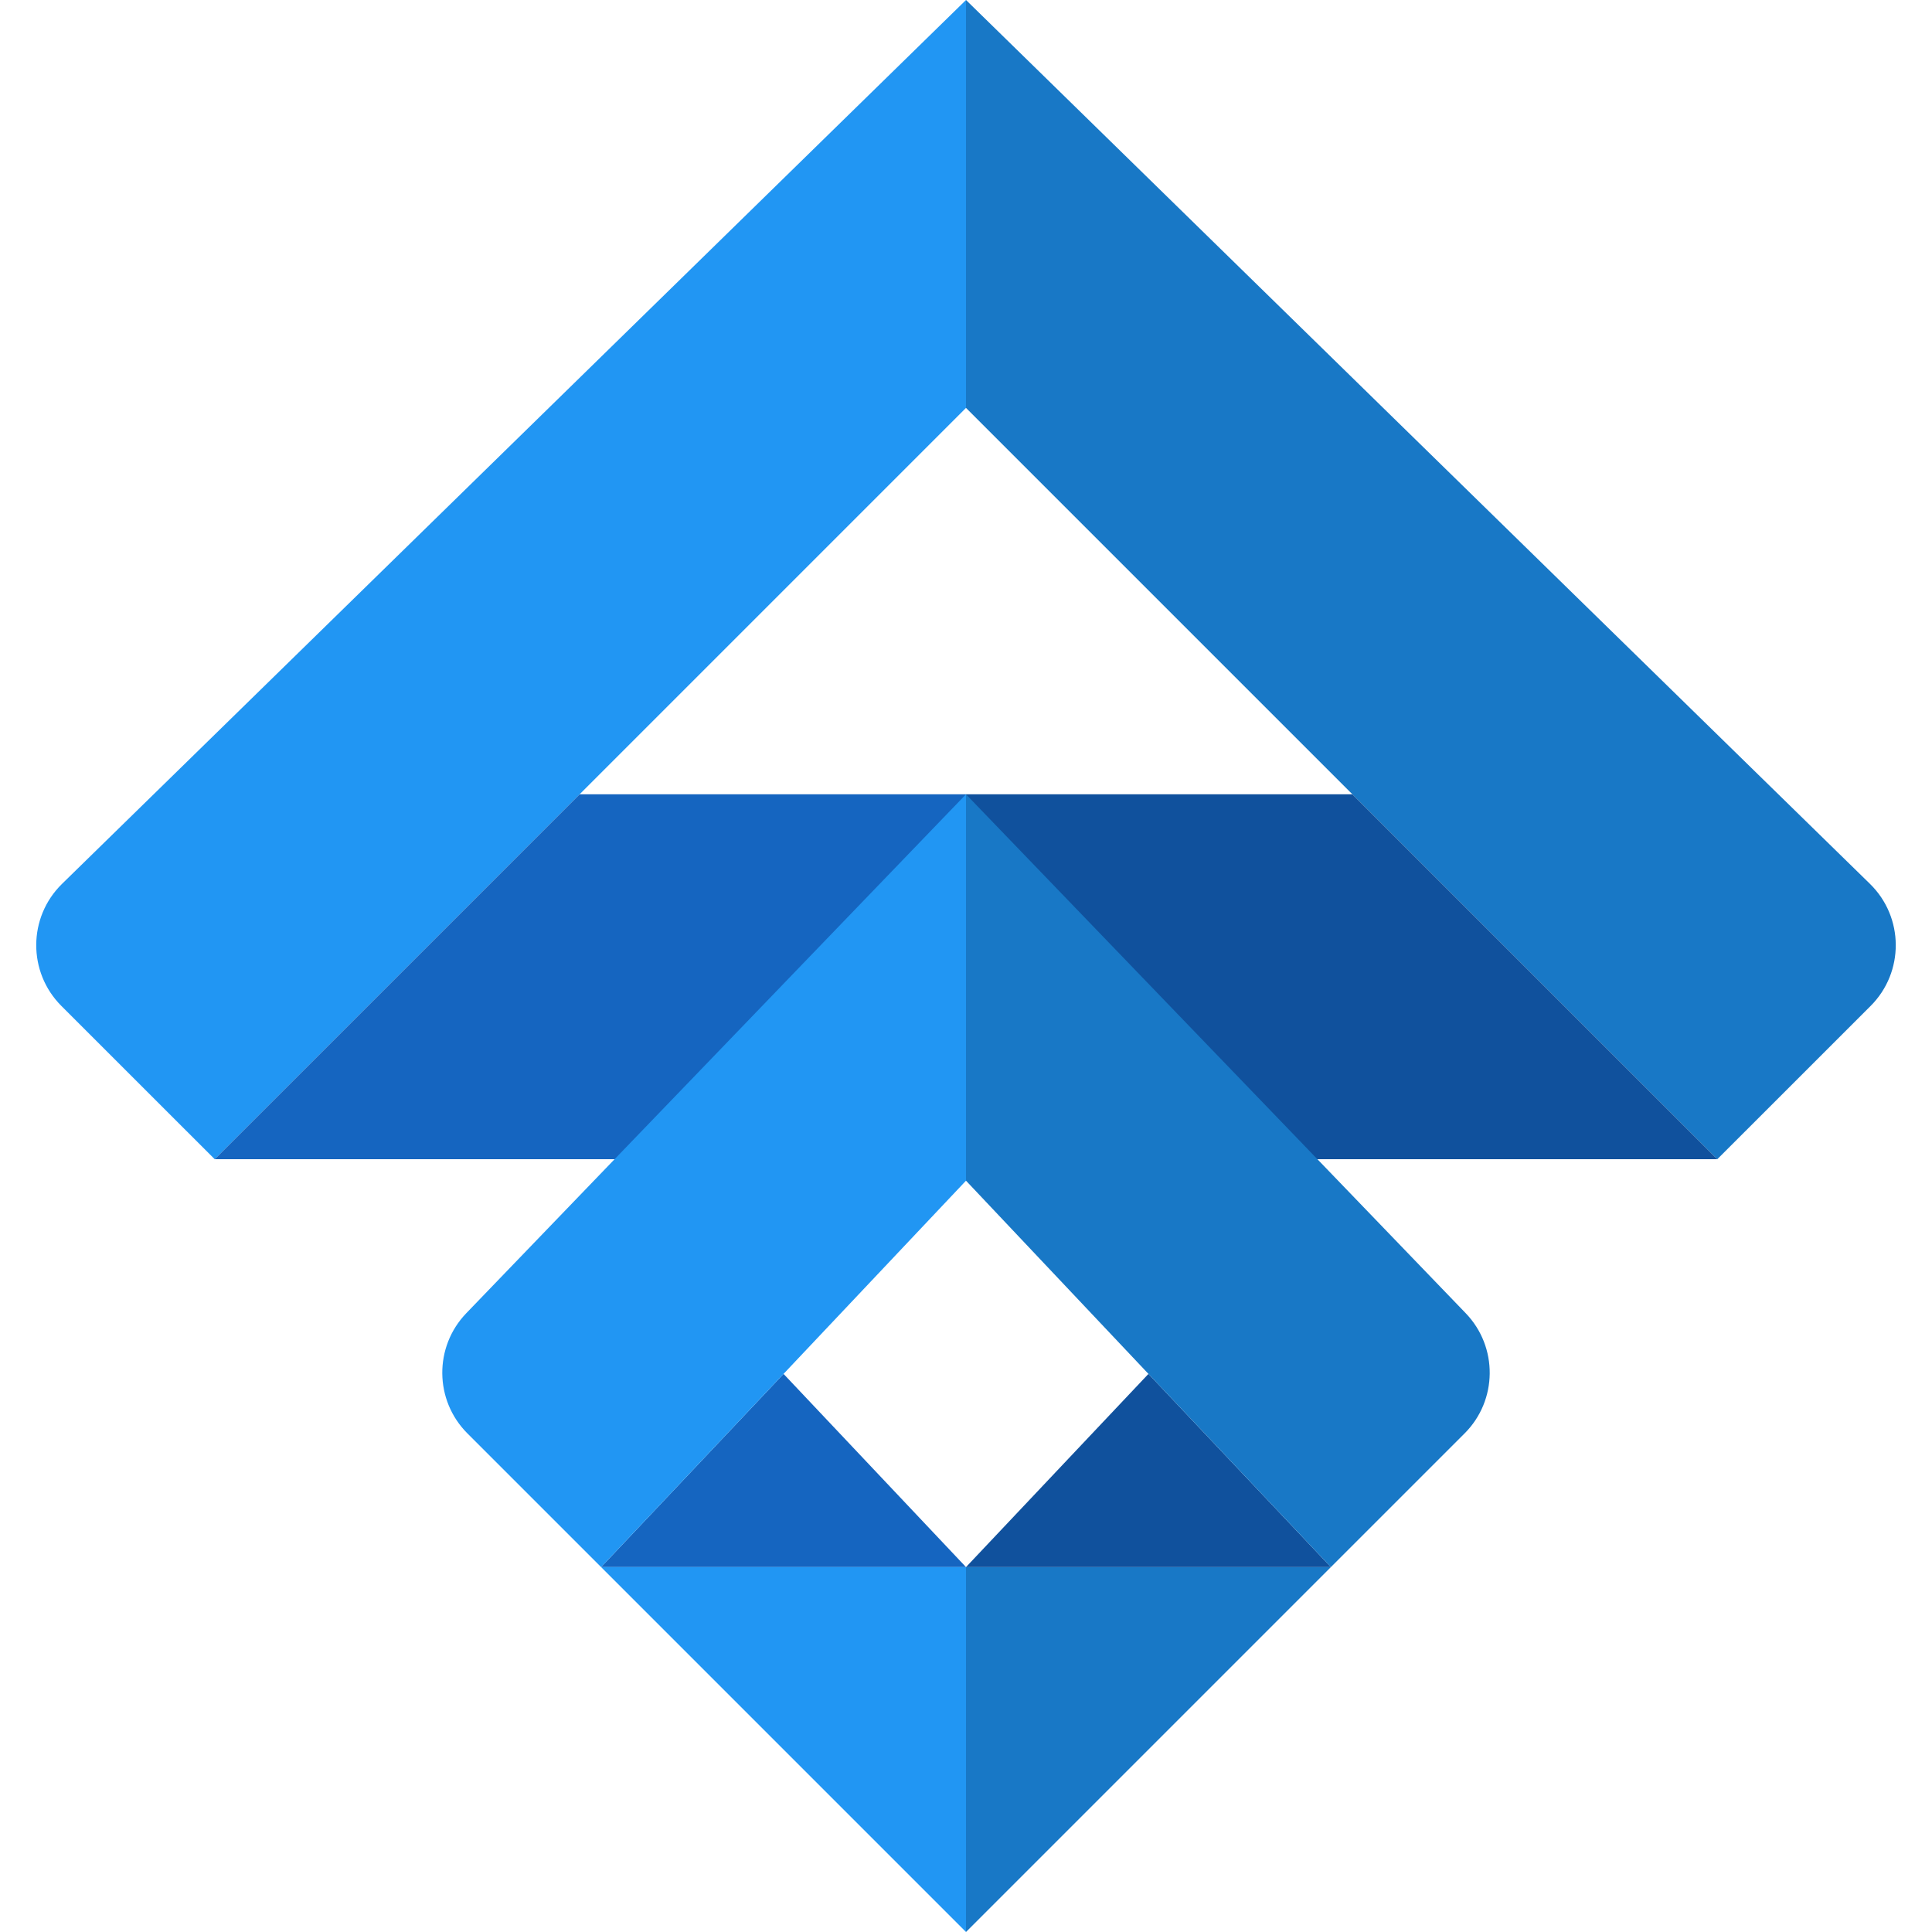
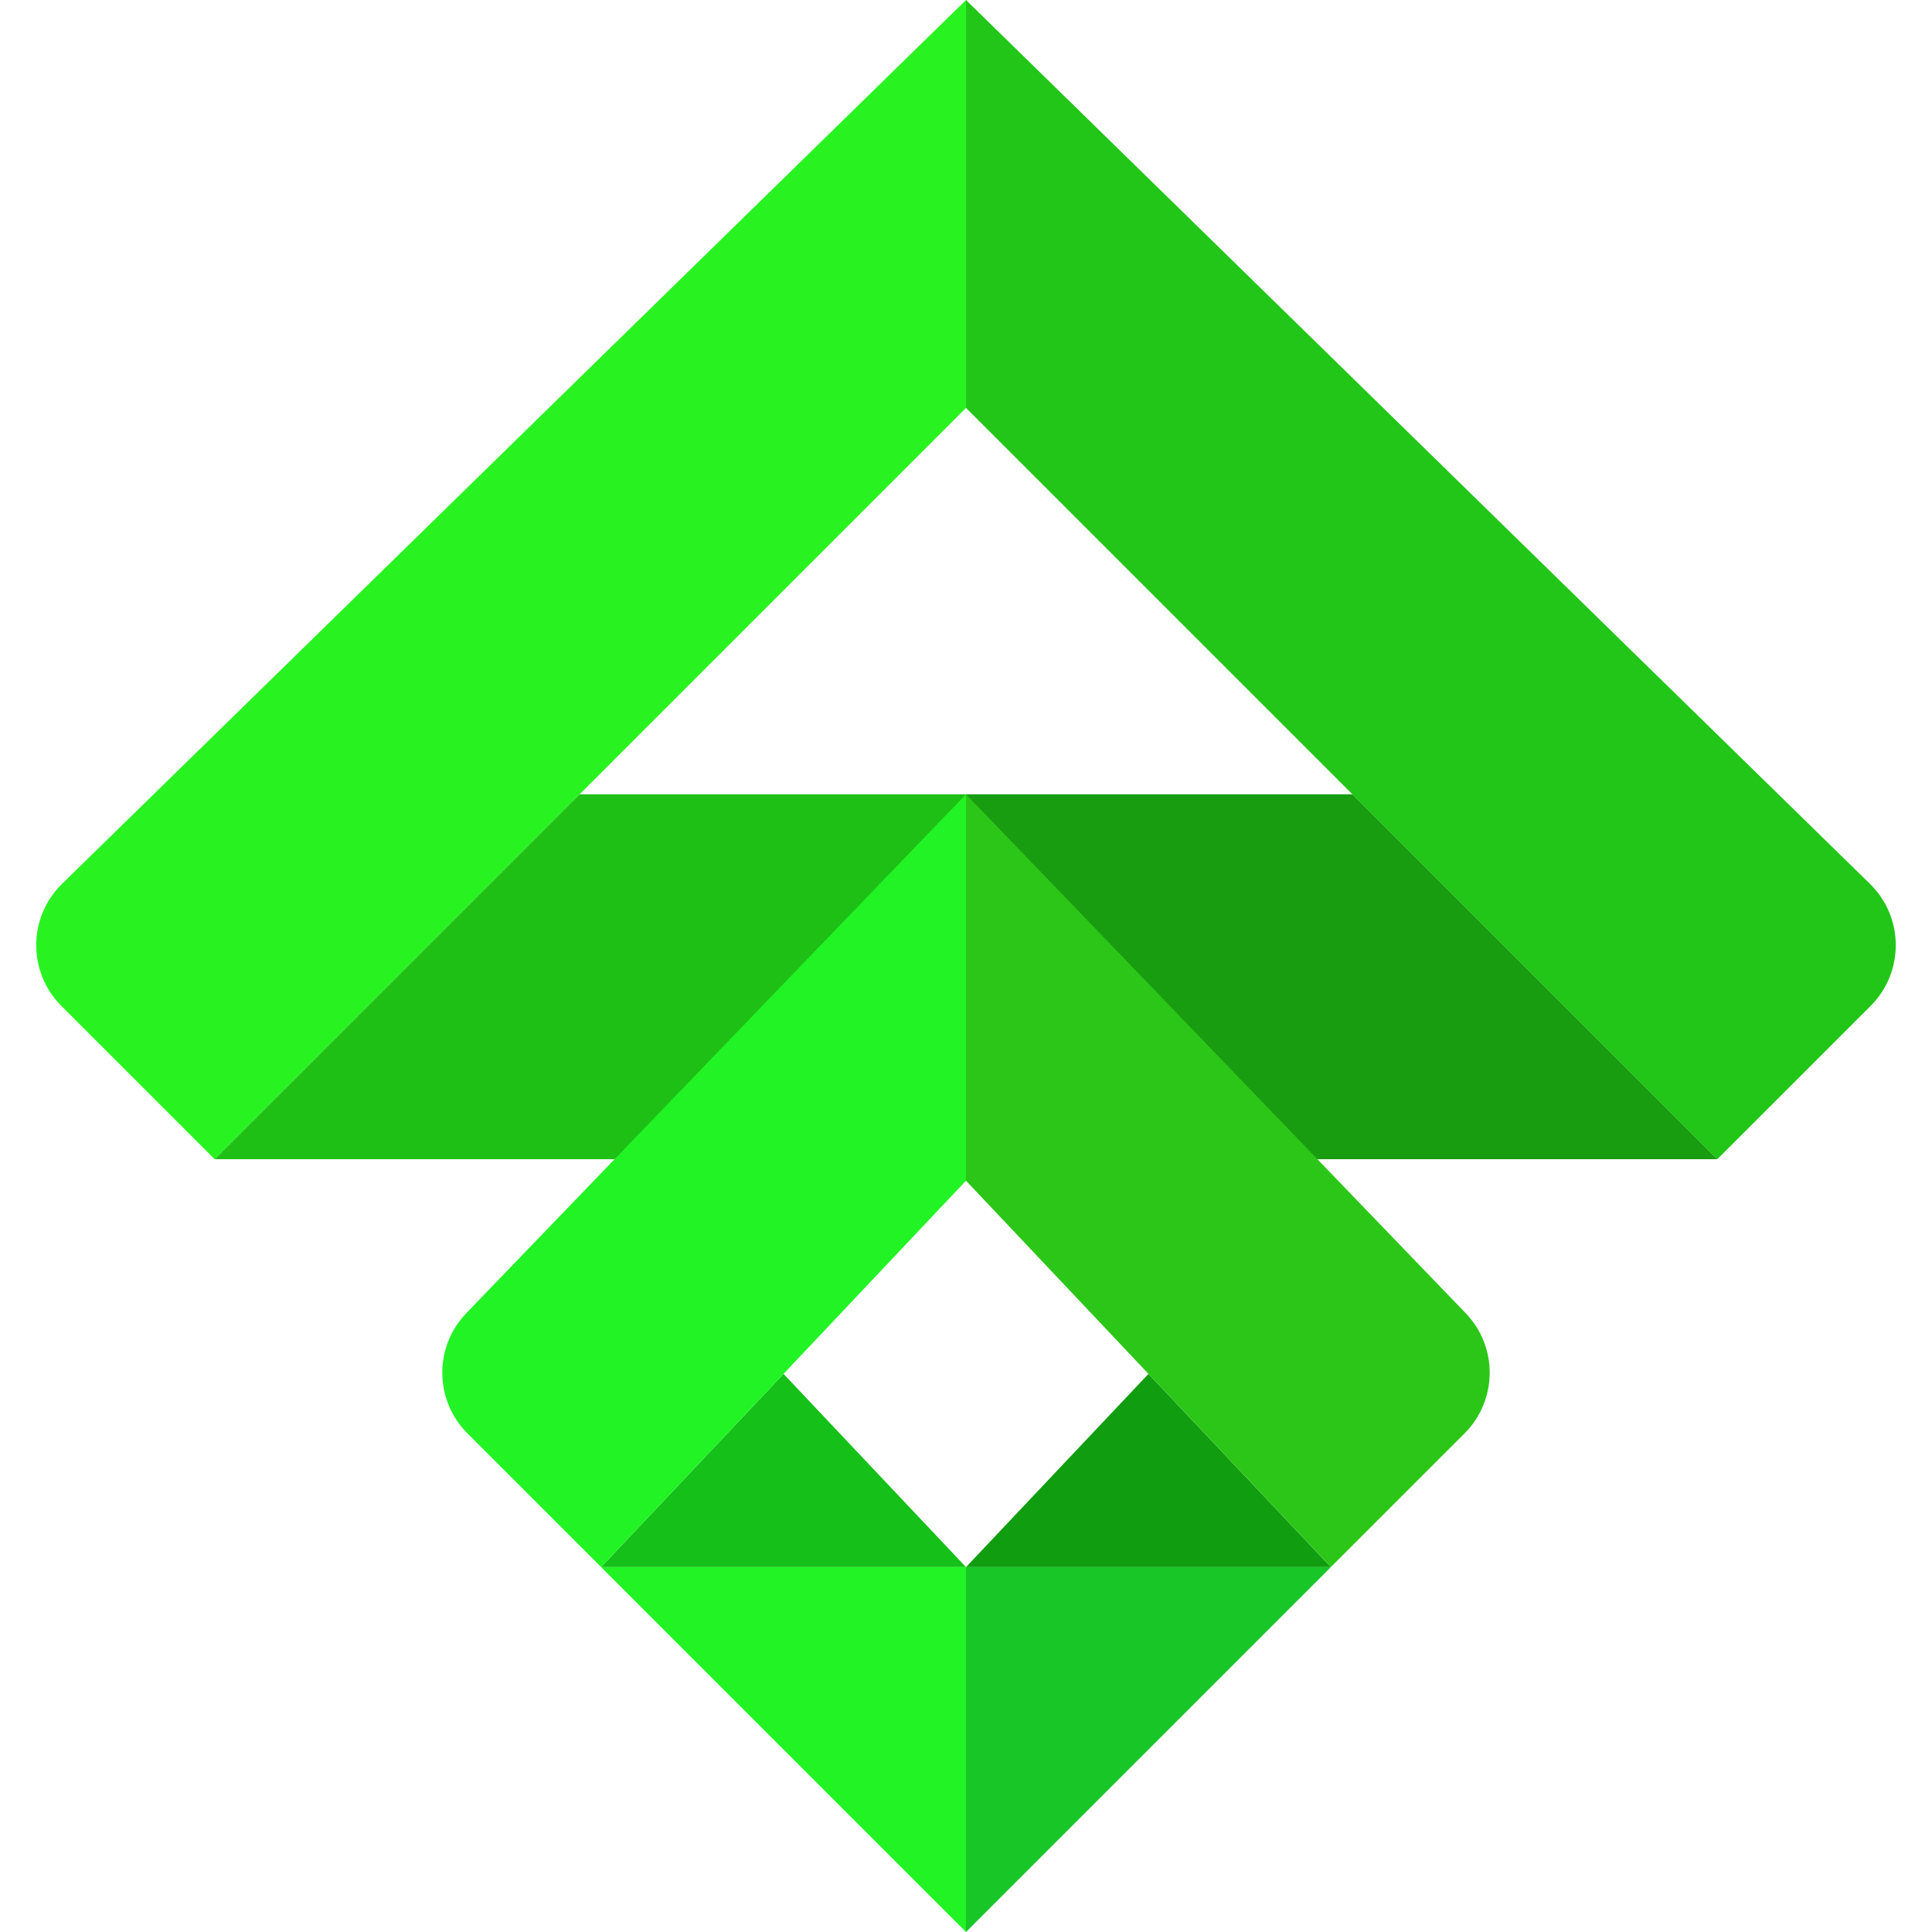
- <svg xmlns="http://www.w3.org/2000/svg" width="32" height="32" viewBox="0 0 32 32" fill="none">
-   <path d="M16 6.756V0L1.028 14.639C0.462 15.192 0.457 16.102 1.017 16.662L3.556 19.2" fill="#2196F3" />
-   <path d="M16 6.756V0L30.972 14.639C31.538 15.192 31.543 16.102 30.983 16.662L28.444 19.2" fill="#1878C6" />
-   <path d="M3.556 19.2L9.6 13.156H16V19.2" fill="#1565C0" />
-   <path d="M28.444 19.2L22.4 13.156H16V19.2" fill="#10519D" />
-   <path d="M16 25.956H9.956L12.978 22.756L16 25.956Z" fill="#1565C0" />
-   <path d="M16 32L22.044 25.956L16 25.956V32Z" fill="#1878C6" />
-   <path d="M16 32L9.956 25.956H16V32Z" fill="#2196F3" />
-   <path d="M16 25.956H22.044L19.022 22.756L16 25.956Z" fill="#10519D" />
-   <path d="M7.724 21.75C7.186 22.308 7.194 23.194 7.742 23.742L9.956 25.956L16 19.556V13.156" fill="#2196F3" />
-   <path d="M24.276 21.75C24.814 22.308 24.806 23.194 24.258 23.742L22.044 25.956L16 19.556V13.156" fill="#1878C6" />
+ <svg xmlns="http://www.w3.org/2000/svg" id="eBs5XLkJvYn1" viewBox="0 0 32 32" shape-rendering="geometricPrecision" text-rendering="geometricPrecision" project-id="caad337bae1d4c50b875beb600128a39" export-id="08d831e7794a4698b3184f20e6dfb3e4" cached="false">
+   <path d="M16,6.756L16,0L1.028,14.639c-.566.553-.571,1.463-.011,2.023L3.556,19.2" fill="#28f321" />
+   <path d="M16,6.756L16,0L30.972,14.639c.566.553.571,1.463.011,2.023L28.444,19.2" fill="#22c618" />
+   <path d="M3.556,19.2L9.6,13.156h6.4v6.044" fill="#1fc015" />
+   <path d="M28.444,19.2L22.4,13.156h-6.4v6.044" fill="#199d10" />
+   <path d="M16,25.956h-6.044l3.022-3.2L16,25.956Z" fill="#15c018" />
+   <path d="M16,32l6.044-6.044h-6.044L16,32Z" fill="#18c628" />
+   <path d="M16,32L9.956,25.956h6.044L16,32Z" fill="#21f325" />
+   <path d="M16,25.956h6.044l-3.022-3.2L16,25.956Z" fill="#119d10" />
+   <path d="M7.724,21.75c-.538.558-.529,1.444.019,1.992l2.213,2.213L16,19.556v-6.4" fill="#21f325" />
+   <path d="M24.276,21.75c.538.558.529,1.444-.019,1.992l-2.213,2.213L16,19.556v-6.4" fill="#2cc618" />
</svg>
